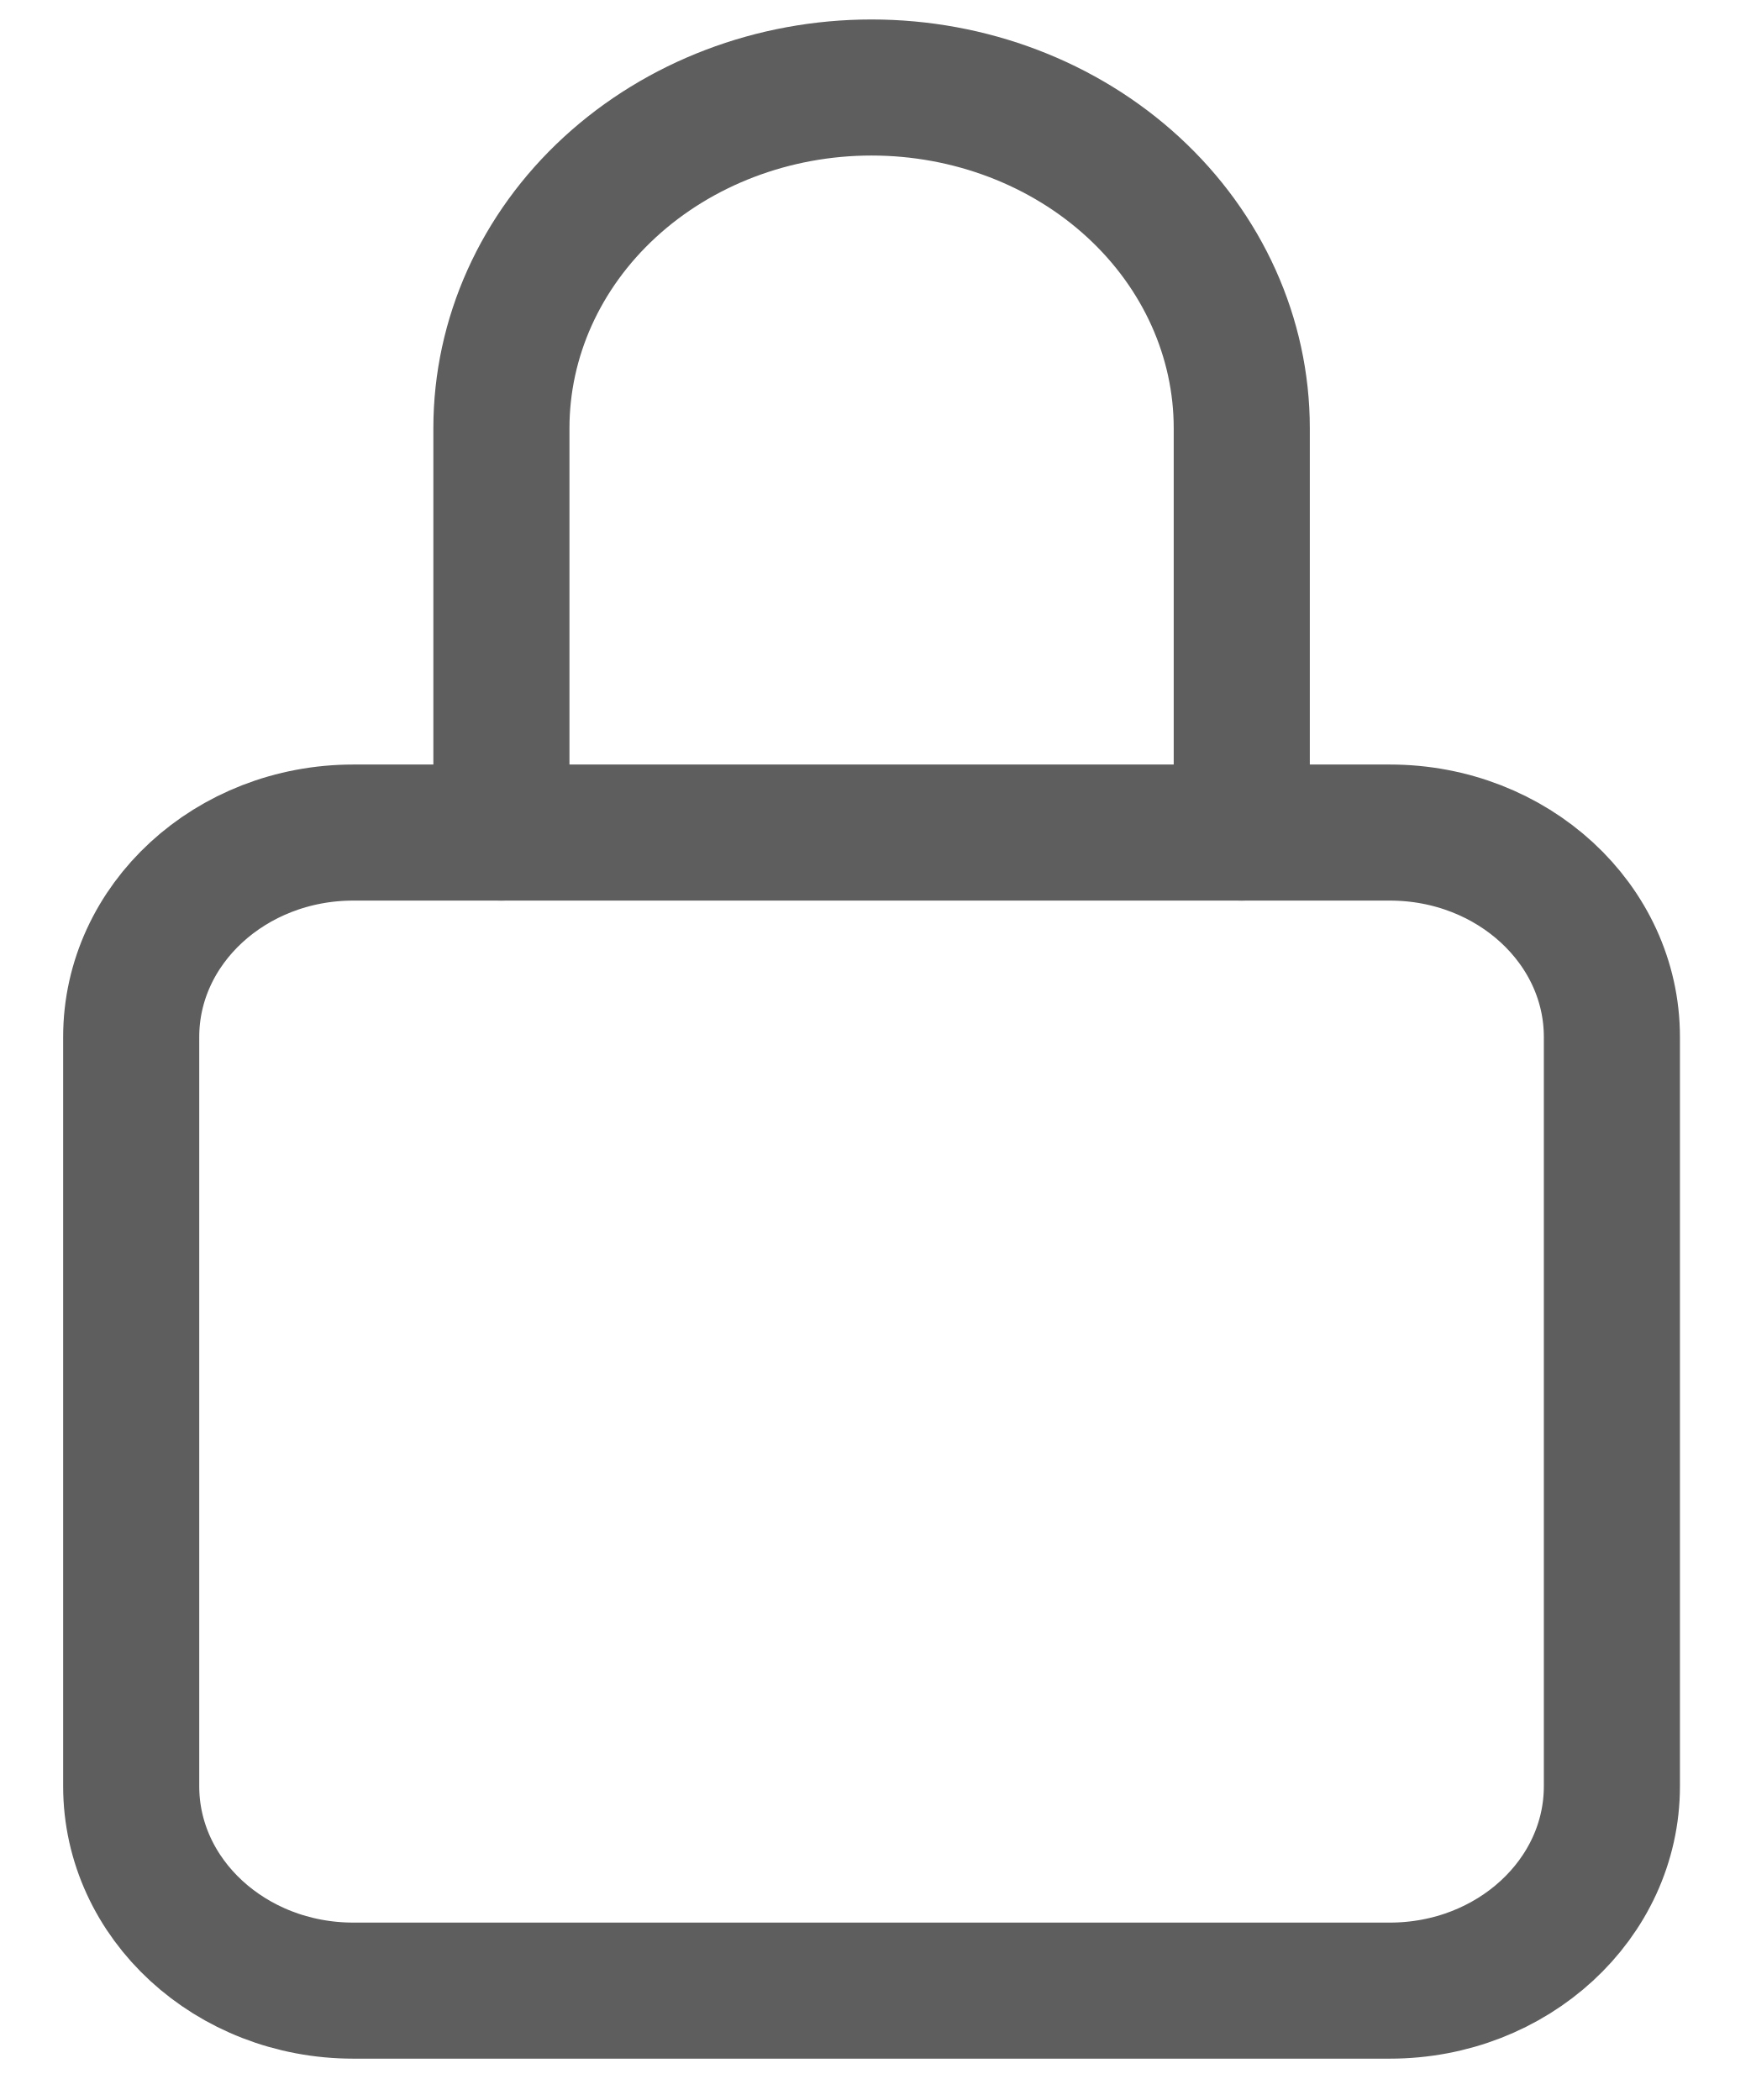
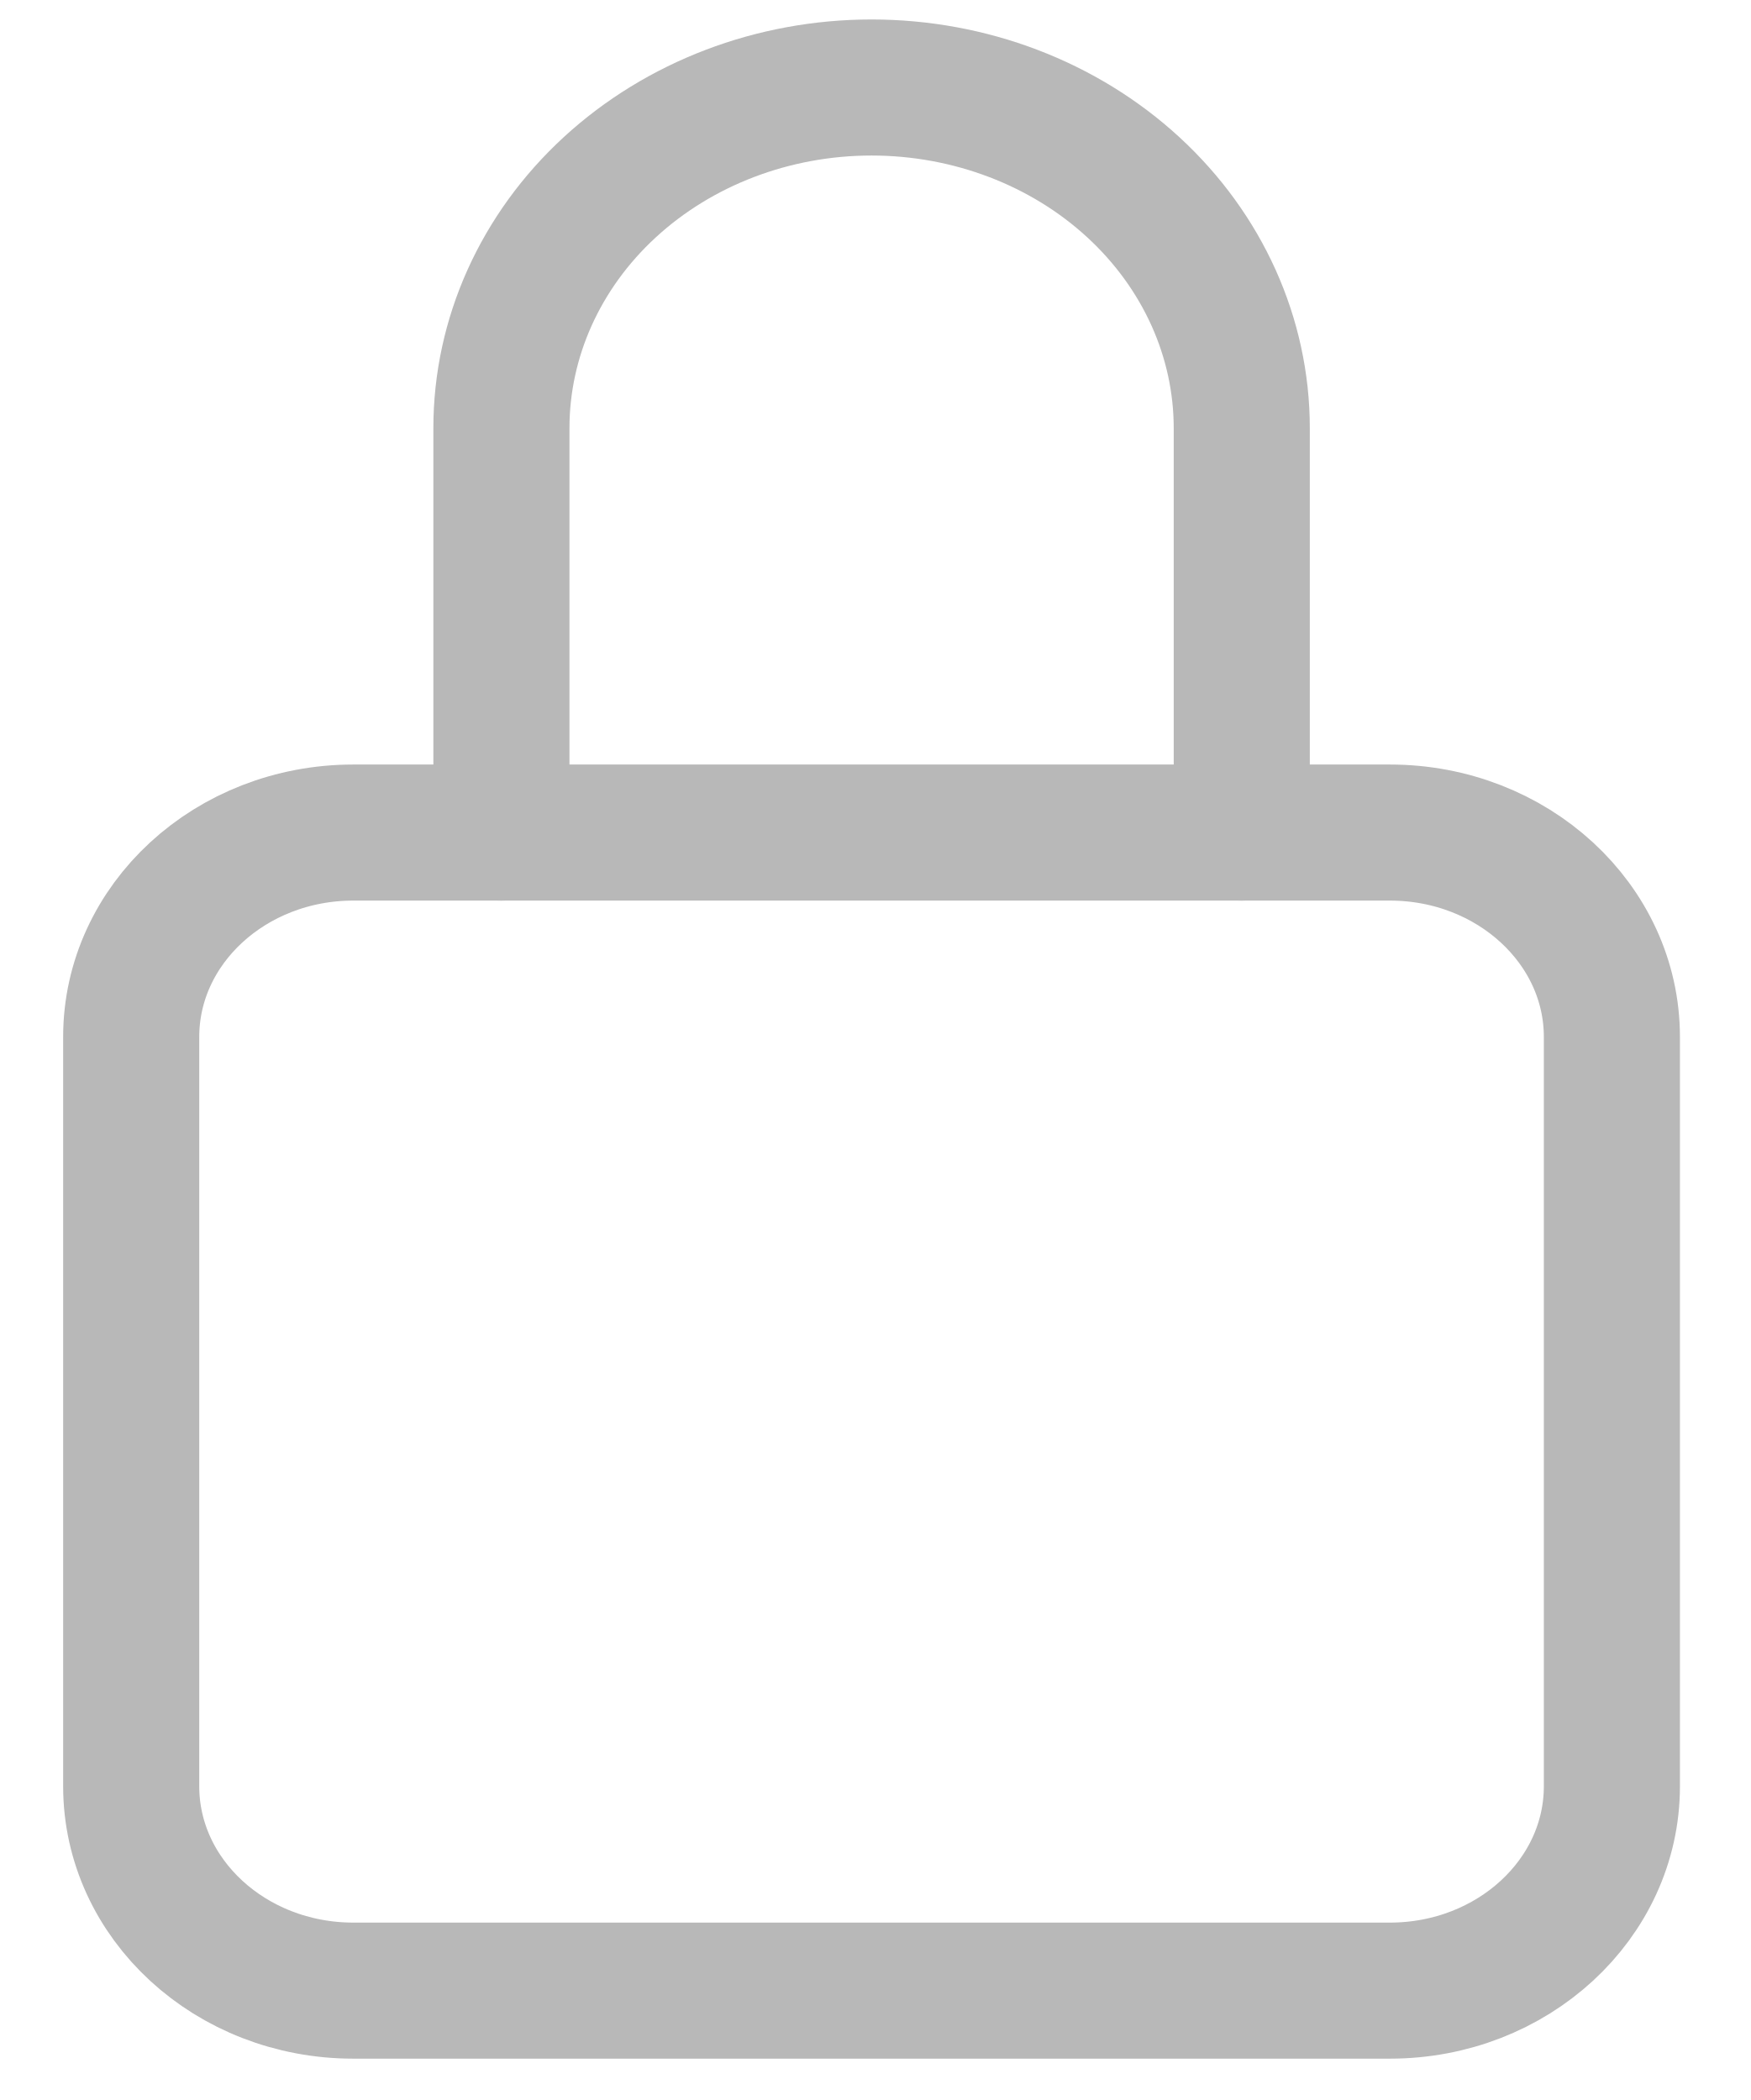
<svg xmlns="http://www.w3.org/2000/svg" width="20" height="24" viewBox="0 0 20 24" fill="none">
-   <path d="M14.188 9.515V4.893C14.188 3.86 13.742 2.87 12.949 2.14C12.156 1.41 11.08 1 9.958 1C8.836 1 7.761 1.41 6.967 2.14C6.174 2.87 5.729 3.86 5.729 4.893V9.515" stroke="#5E5E5E" stroke-width="1.555" stroke-linecap="round" stroke-linejoin="round" />
-   <path d="M15.88 9.515H4.037C2.635 9.515 1.499 10.561 1.499 11.851V20.414C1.499 21.704 2.635 22.75 4.037 22.75H15.88C17.281 22.75 18.417 21.704 18.417 20.414V11.851C18.417 10.561 17.281 9.515 15.88 9.515Z" stroke="#5E5E5E" stroke-width="1.555" stroke-linecap="round" stroke-linejoin="round" />
+   <path d="M14.188 9.515V4.893C14.188 3.86 13.742 2.87 12.949 2.14C12.156 1.41 11.08 1 9.958 1C8.836 1 7.761 1.41 6.967 2.14C6.174 2.87 5.729 3.86 5.729 4.893V9.515" stroke="#B8B8B8" stroke-width="1.555" stroke-linecap="round" stroke-linejoin="round" />
+   <path d="M15.88 9.515H4.037C2.635 9.515 1.499 10.561 1.499 11.851V20.414C1.499 21.704 2.635 22.75 4.037 22.75H15.88C17.281 22.75 18.417 21.704 18.417 20.414V11.851C18.417 10.561 17.281 9.515 15.88 9.515Z" stroke="#B8B8B8" stroke-width="1.555" stroke-linecap="round" stroke-linejoin="round" />
</svg>
